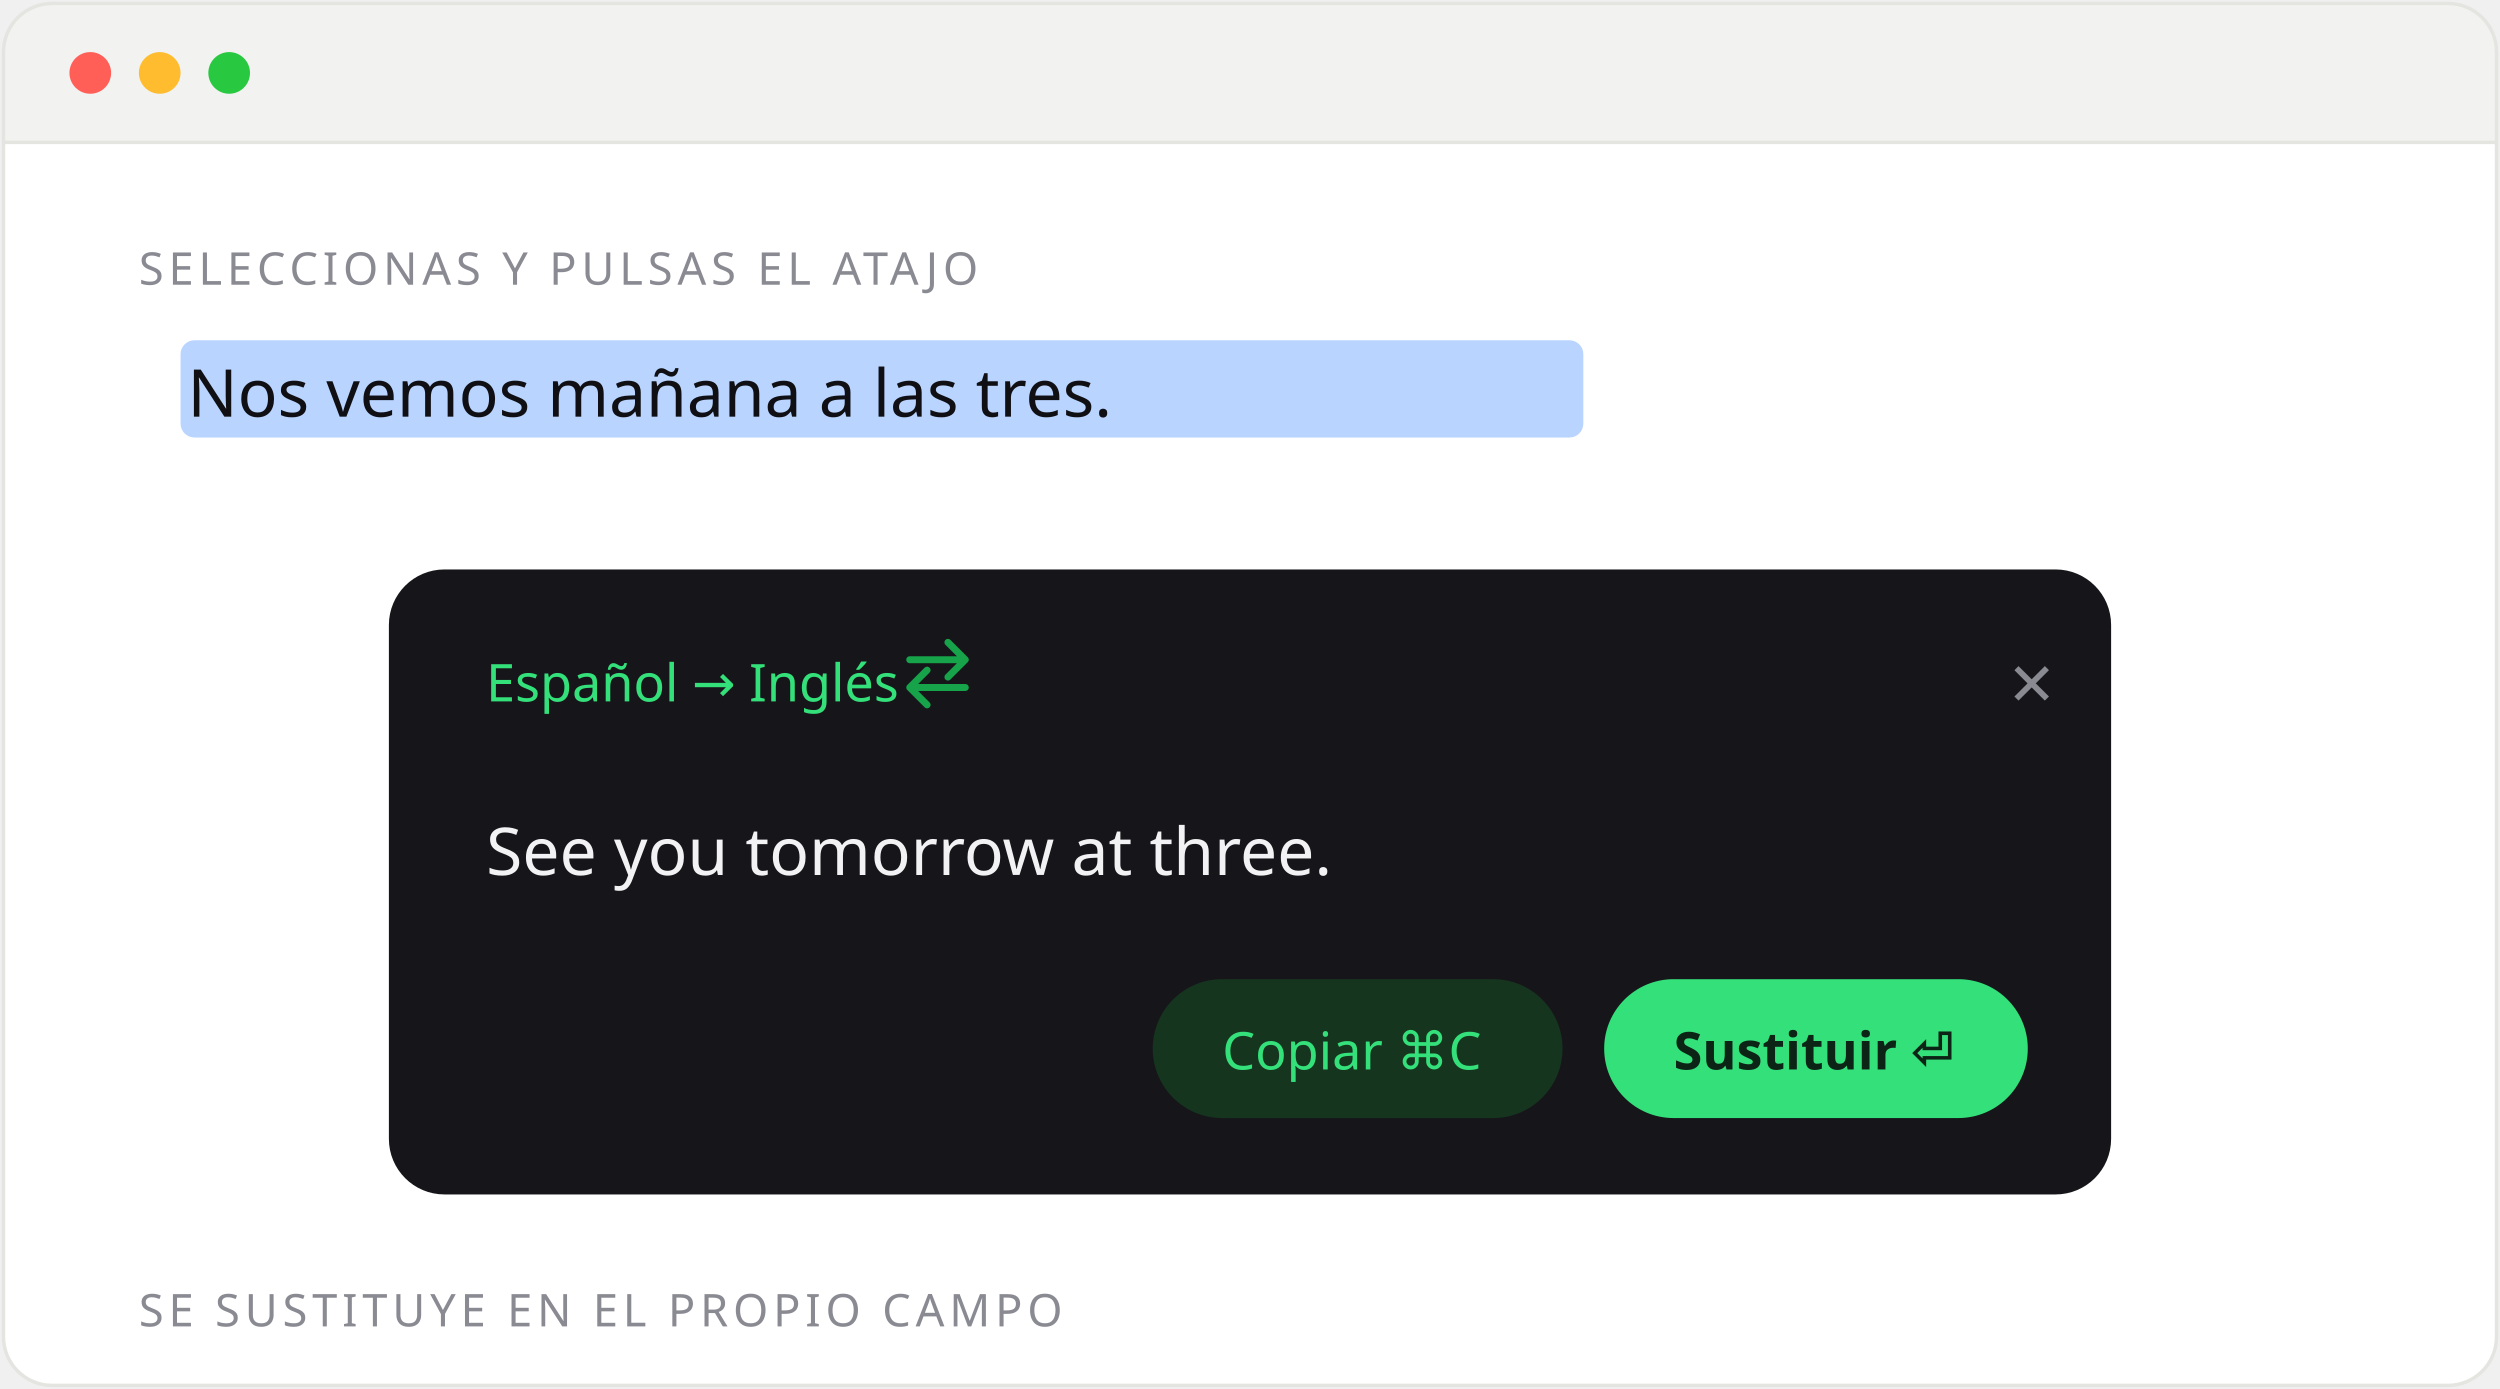
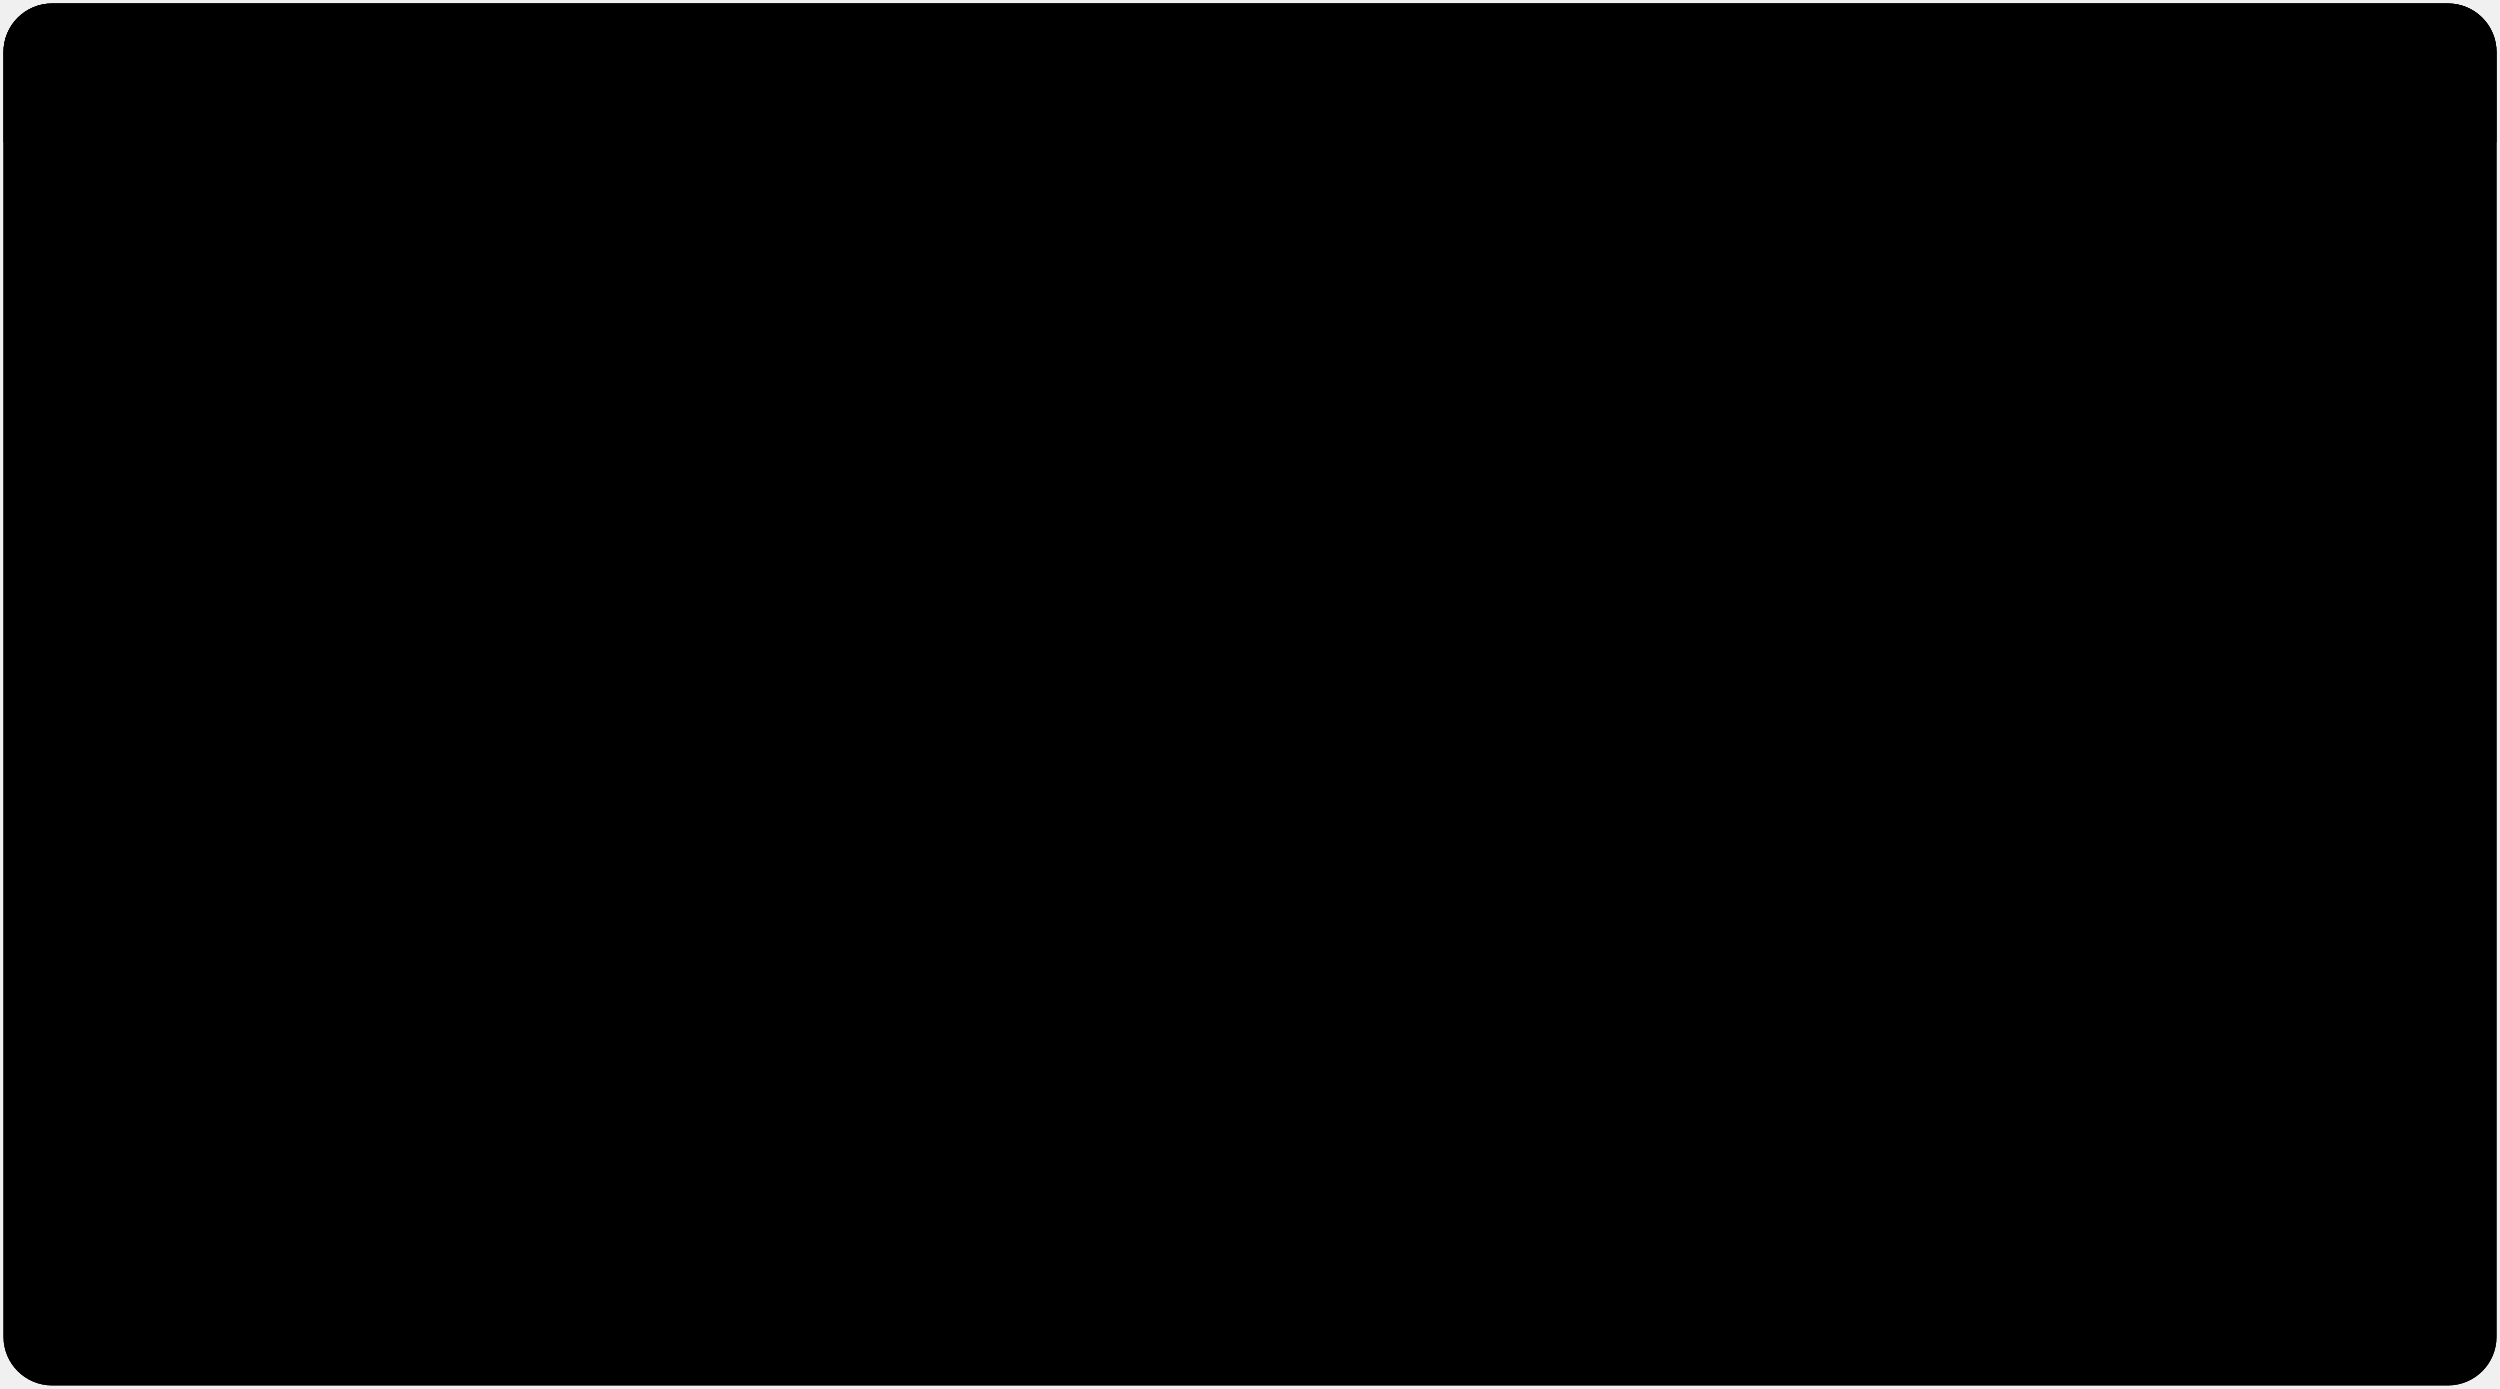
- <svg xmlns="http://www.w3.org/2000/svg" viewBox="0 0 720 400" width="720" height="400" role="img" aria-label="Seleccionas un texto en español, pulsas el atajo y aparece una ventanita con la traducción al inglés, con las acciones de copiar y sustituir">
-   <style>
-     .lienzo  { fill: #ffffff; }
-     .barra   { fill: #f2f2f0; }
-     .borde   { stroke: #e4e4e0; stroke-width: 1; fill: none; }
-     .panel   { fill: #f7f7f5; }
-     .rotulo  { fill: #8a8a93; font: 500 13px 'Inter Tight', system-ui, sans-serif; letter-spacing: 1.4px; }
-     .suave   { fill: #8a8a93; font: 400 19px 'Inter Tight', system-ui, sans-serif; }
-     .fuerte  { fill: #101014; font: 500 19px 'Inter Tight', system-ui, sans-serif; }
-     .chip    { fill: #ececea; }
-     .chiptxt { fill: #55555e; font: 500 14px 'Inter Tight', system-ui, sans-serif; }
-     .verde   { fill: #16a34a; font: 500 14px 'Inter Tight', system-ui, sans-serif; }
-     .flecha  { stroke: #16a34a; stroke-width: 2; fill: none; stroke-linecap: round; stroke-linejoin: round; }
-     .tacha   { fill: #c9c9cf; text-decoration: line-through; }
-     .p1 { fill: #ff5f57; } .p2 { fill: #febc2e; } .p3 { fill: #28c840; }
-     .capsula { fill: #16161a; }
-     .onda    { stroke: #34e07a; stroke-width: 3; stroke-linecap: round; }
-     .capstxt { fill: #34e07a; font: 500 15px 'Inter Tight', system-ui, sans-serif; }
-     .sel     { fill: #b9d4ff; }
-     @media (prefers-color-scheme: dark) {
-       .lienzo { fill: #151519; } .barra { fill: #1d1d22; }
-       .borde  { stroke: #2a2a32; } .panel { fill: #1b1b21; }
-       .rotulo { fill: #86868f; } .suave { fill: #86868f; }
-       .fuerte { fill: #f0f0f4; } .chip { fill: #26262e; } .chiptxt { fill: #b9b9c2; }
-       .verde  { fill: #4ade80; } .flecha { stroke: #4ade80; }
-       .tacha  { fill: #55555e; } .sel { fill: #24405f; }
-     }
-   </style>
+ <svg xmlns="http://www.w3.org/2000/svg" class="grafico" viewBox="0 0 720 400" width="720" height="400" role="img" aria-label="Seleccionas un texto en español, pulsas el atajo y aparece una ventanita con la traducción al inglés, con las acciones de copiar y sustituir">
  <rect x="1" y="1" width="718" height="398" rx="14" class="lienzo" />
  <path d="M1 15a14 14 0 0 1 14-14h690a14 14 0 0 1 14 14v26H1z" class="barra" />
  <circle cx="26" cy="21" r="6" class="p1" />
  <circle cx="46" cy="21" r="6" class="p2" />
  <circle cx="66" cy="21" r="6" class="p3" />
  <line x1="1" y1="41" x2="719" y2="41" class="borde" />
  <rect x="1" y="1" width="718" height="398" rx="14" class="borde" />
  <text x="40" y="82" class="rotulo">SELECCIONAS Y PULSAS EL ATAJO</text>
  <rect x="52" y="98" width="404" height="28" rx="4" class="sel" />
  <text x="54" y="120" class="fuerte">Nos vemos mañana a las tres.</text>
  <rect x="112" y="164" width="496" height="180" rx="16" class="capsula" />
  <text x="140" y="202" class="capstxt">Español → Inglés</text>
  <path d="M262 190h16m0 0-5-5m5 5-5 5M278 198h-16m0 0 5-5m-5 5 5 5" class="flecha" />
-   <text x="578" y="203" fill="#8a8a93" font-family="'Inter Tight', system-ui" font-size="17">✕</text>
-   <text x="140" y="252" fill="#f2f2f4" font-family="'Inter Tight', system-ui" font-size="19" font-weight="500">See you tomorrow at three.</text>
-   <rect x="332" y="282" width="118" height="40" rx="20" fill="#16351f" />
-   <text x="352" y="308" class="capstxt">Copiar ⌘C</text>
-   <rect x="462" y="282" width="122" height="40" rx="20" fill="#34e07a" />
-   <text x="482" y="308" fill="#0b2416" font-family="'Inter Tight', system-ui" font-size="15" font-weight="600">Sustituir ⏎</text>
+   <text x="578" y="203" class="capsdebil">✕</text>
+   <text x="140" y="252" class="capsfuerte">See you tomorrow at three.</text>
+   <rect x="332" y="282" width="118" height="40" rx="20" class="btn2" />
+   <text x="352" y="308" class="btn2txt">Copiar <tspan class="btn2tecla">⌘C</tspan>
+   </text>
+   <rect x="462" y="282" width="122" height="40" rx="20" class="btn1" />
+   <text x="482" y="308" class="btn1txt">Sustituir <tspan class="btn1tecla">⏎</tspan>
+   </text>
  <text x="40" y="382" class="rotulo">SE SUSTITUYE EN EL PROPIO CAMPO</text>
</svg>
